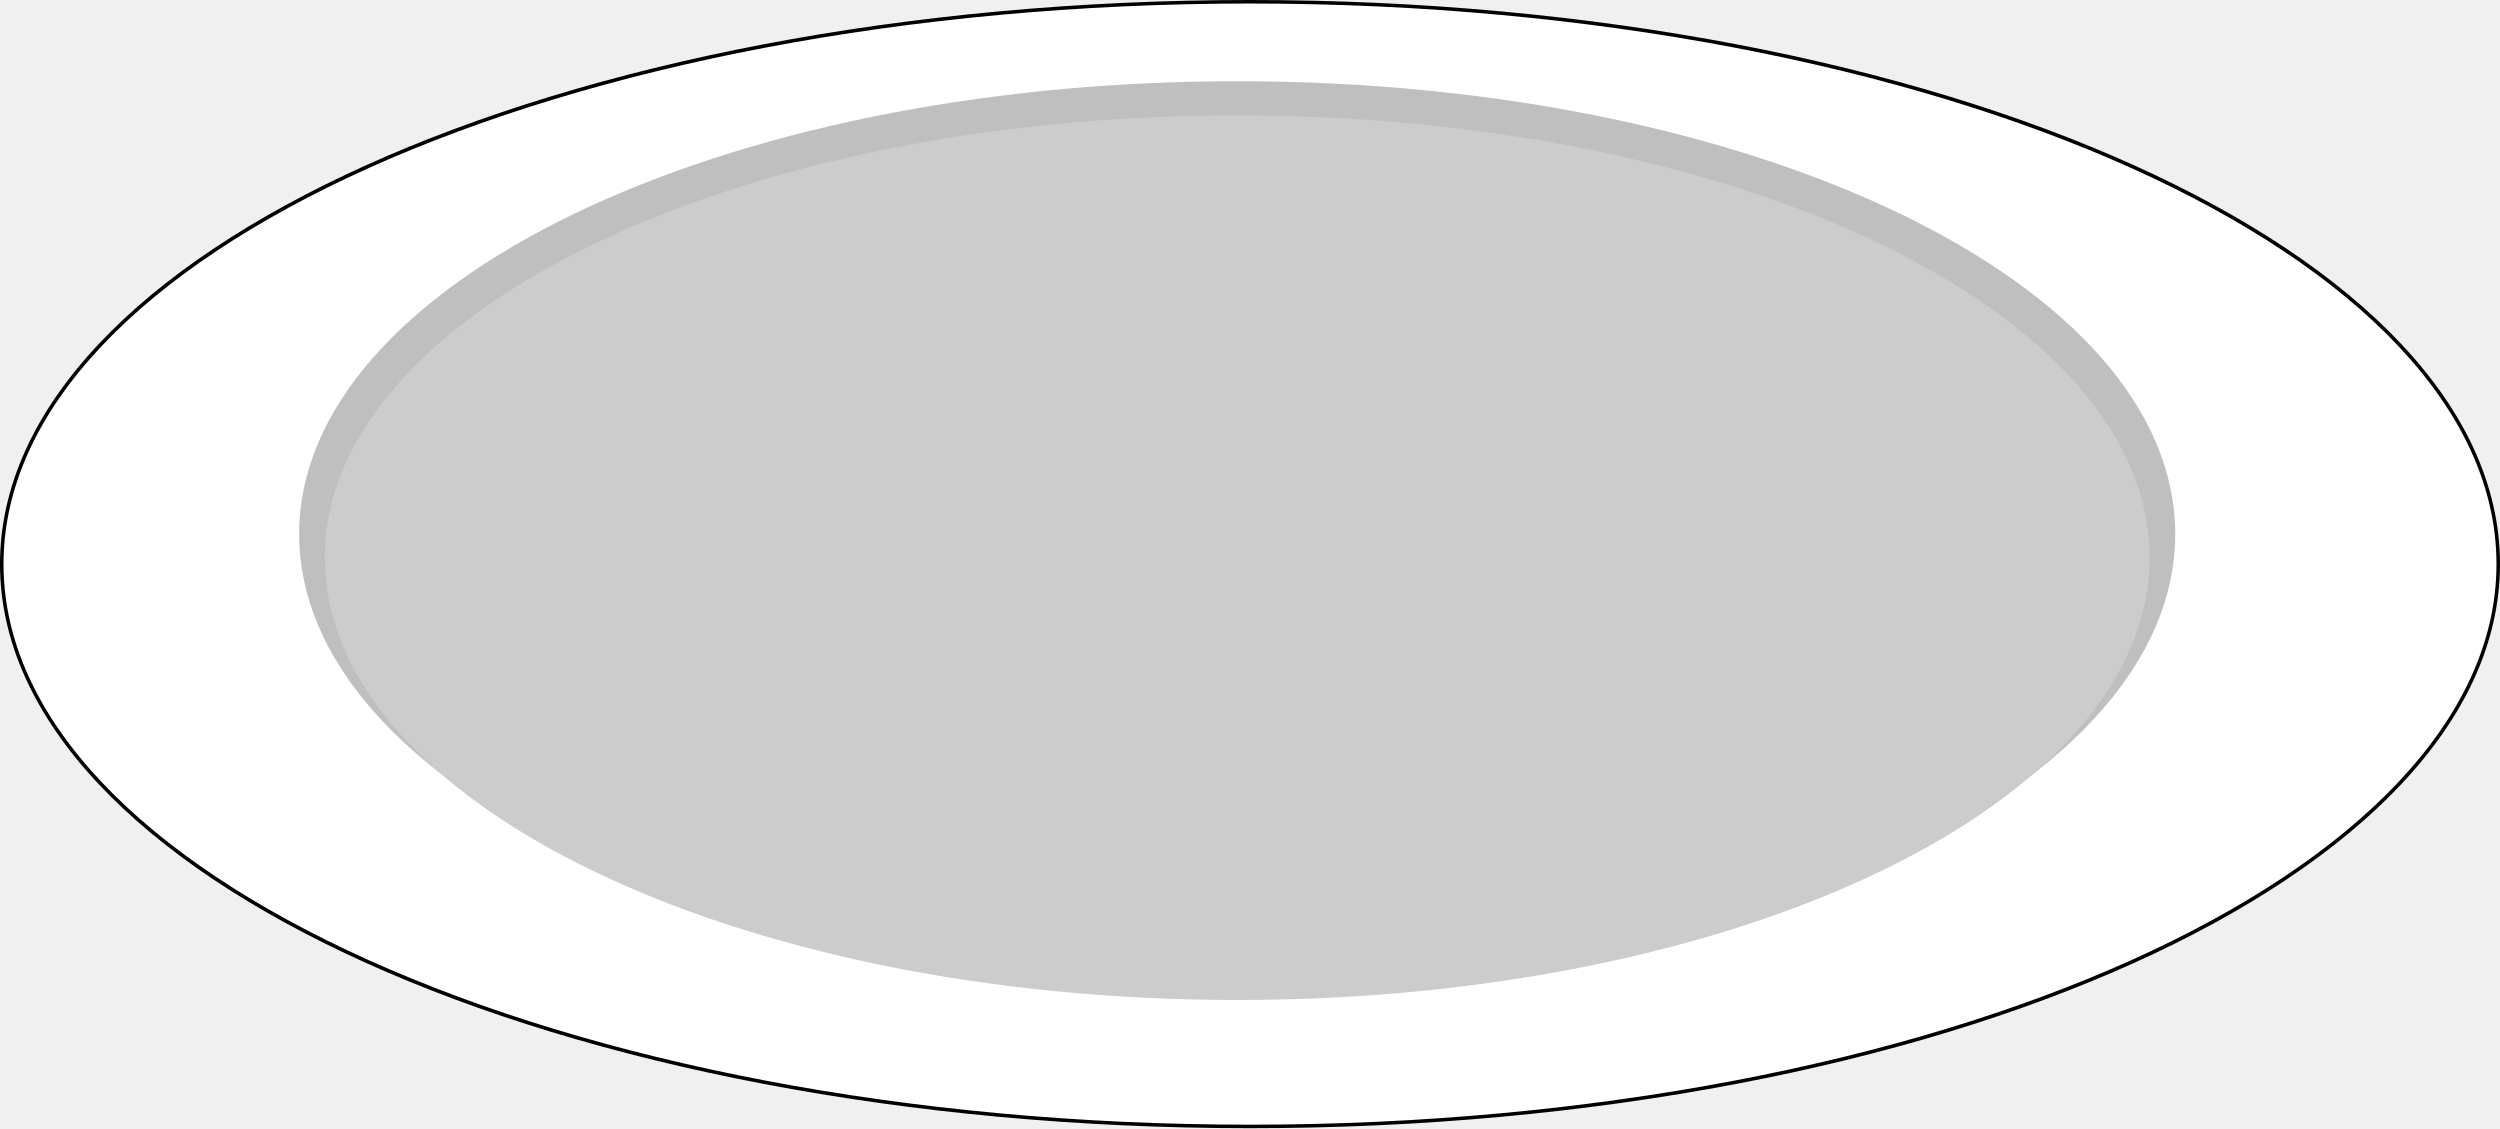
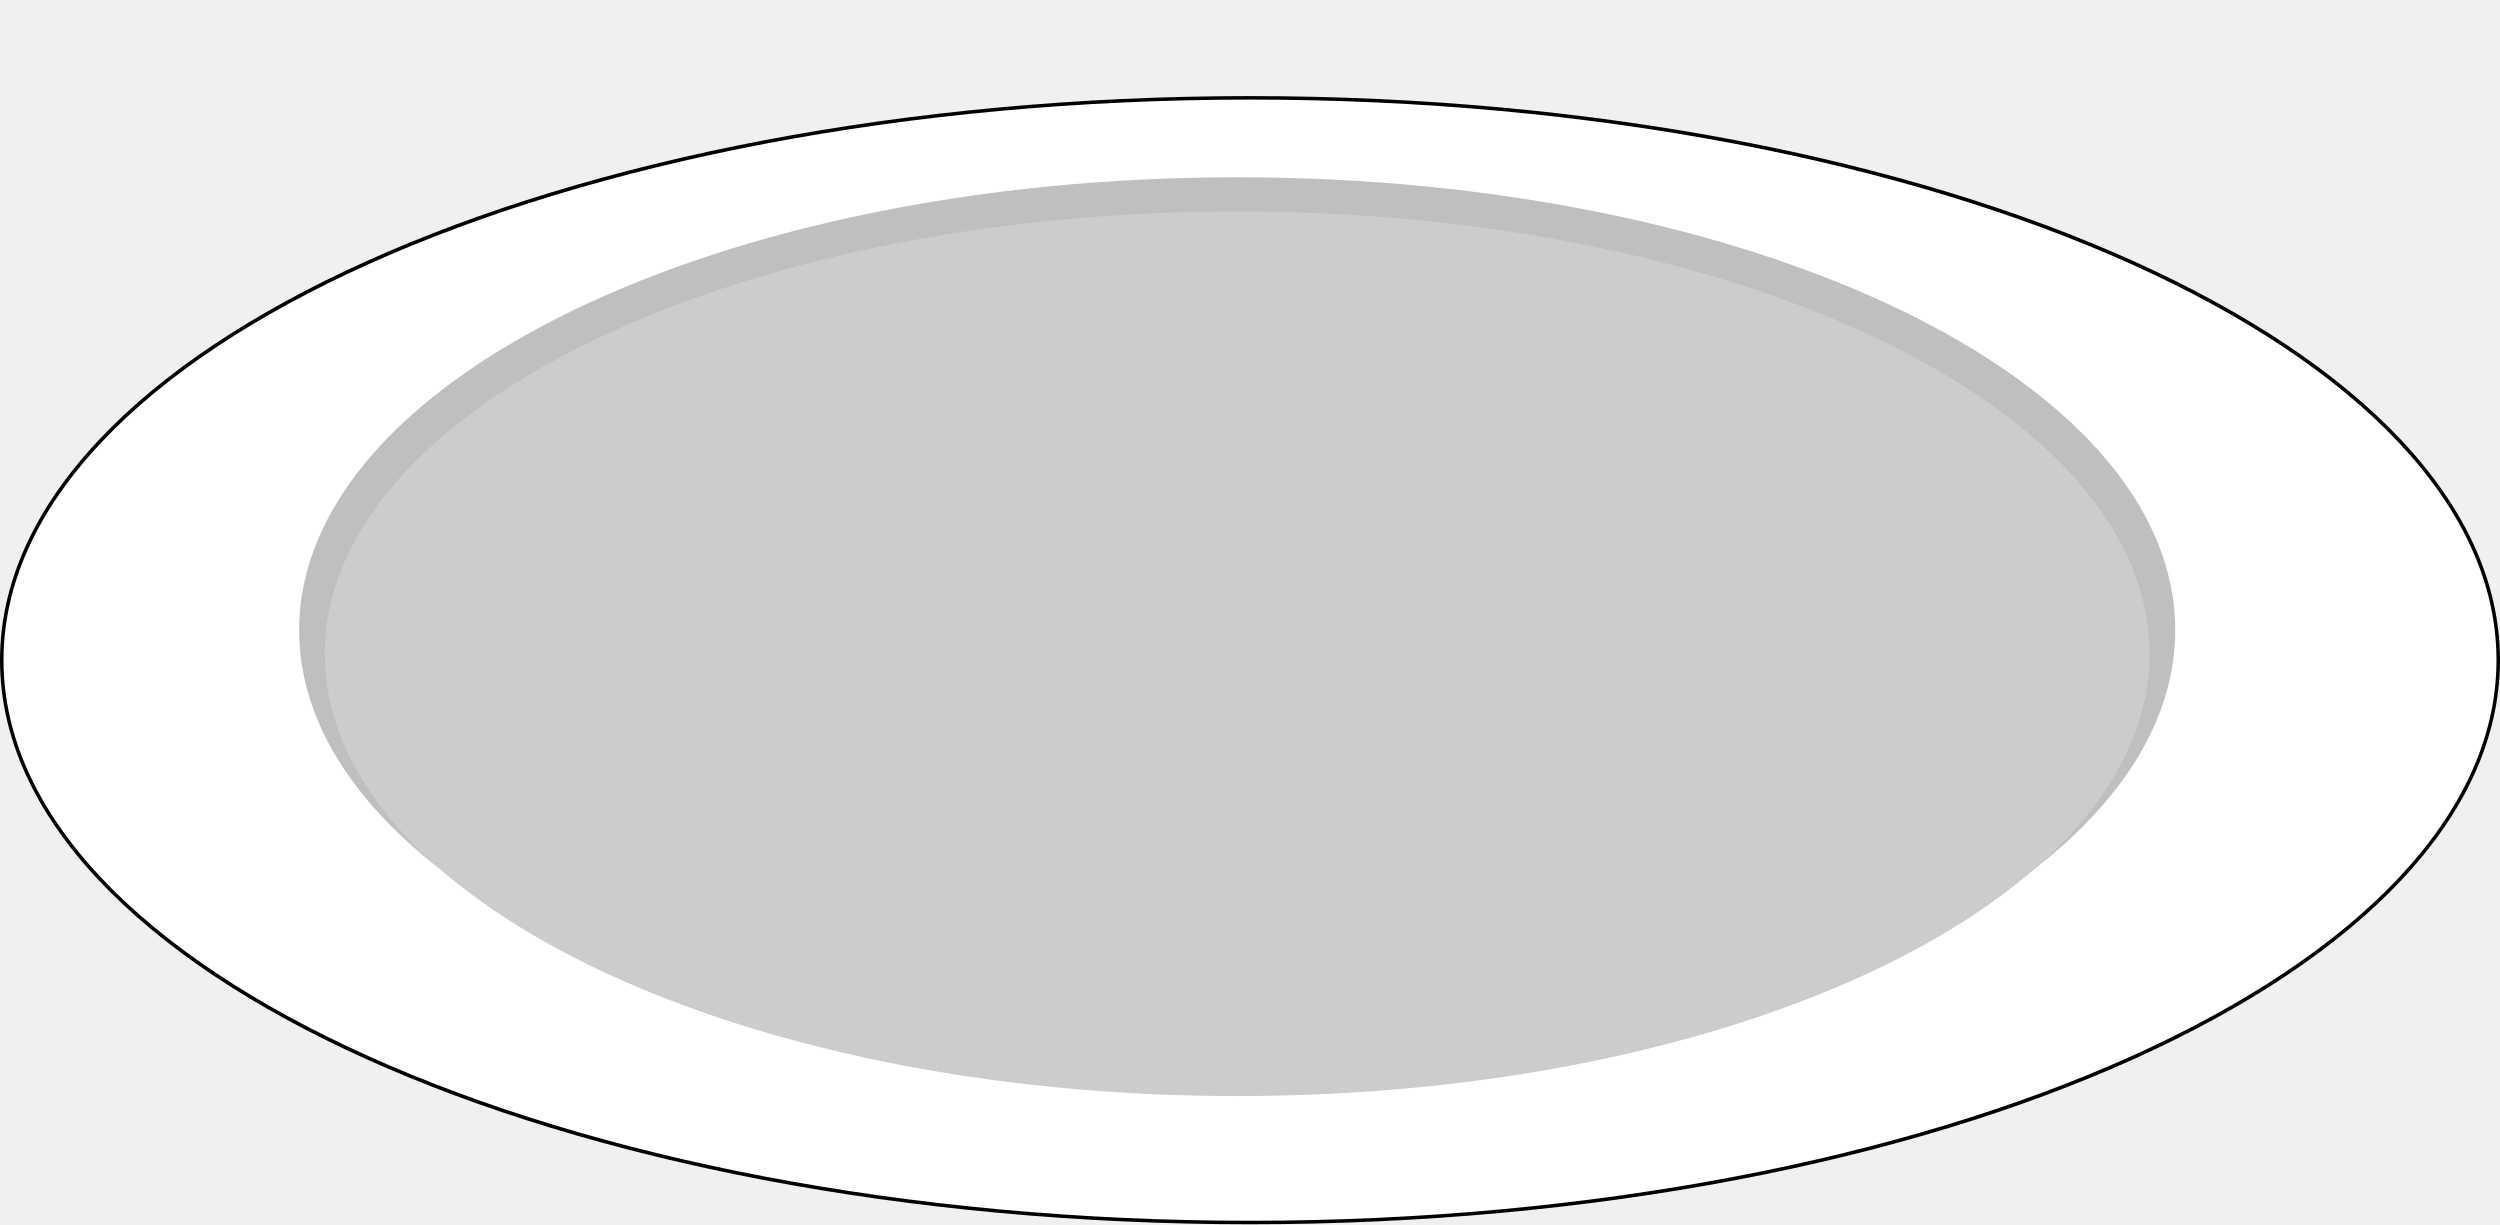
- <svg xmlns="http://www.w3.org/2000/svg" viewBox="0 0 709.09 320">
-   <ellipse cx="354.55" cy="160" rx="354.05" ry="159.5" style="fill:#fff" />
-   <path d="M361.55,35c194.94,0,353.54,71.33,353.54,159S556.49,353,361.55,353,8,281.67,8,194,166.6,35,361.55,35m0-1C165.74,34,7,105.63,7,194S165.74,354,361.55,354s354.54-71.63,354.54-160S557.36,34,361.55,34Z" transform="translate(-7 -34)" />
-   <ellipse cx="350.91" cy="151.52" rx="266.06" ry="128.48" style="fill:#bfbfbf" />
-   <ellipse cx="350.91" cy="158.18" rx="258.79" ry="125.45" style="fill:#ccc" />
+ <svg xmlns="http://www.w3.org/2000/svg" viewBox="0 0 709.09 347.25">
+   <ellipse cx="354.55" cy="187.25" rx="354.05" ry="159.5" style="fill:#fff" />
+   <path d="M361.55,35c194.94,0,353.54,71.33,353.54,159S556.49,353,361.55,353,8,281.67,8,194,166.6,35,361.55,35m0-1C165.74,34,7,105.63,7,194S165.74,354,361.55,354s354.54-71.63,354.54-160S557.36,34,361.55,34Z" transform="translate(-7 -6.75)" />
+   <ellipse cx="350.91" cy="178.76" rx="266.06" ry="128.48" style="fill:#bfbfbf" />
+   <ellipse cx="350.91" cy="185.43" rx="258.79" ry="125.45" style="fill:#ccc" />
+   <path d="M315,17.56l-117,171,348-123a244.68,244.68,0,0,0-93.1-49.9C390.16-1.9,337.38,10.76,315,17.56Z" transform="translate(-7 -6.75)" style="fill:none" />
+   <path d="M544,165.56l-344,118q-1-47.51-2-95l348-123Q545,115.56,544,165.56Z" transform="translate(-7 -6.75)" style="fill:none" />
+   <path d="M313.07,21.28c26.06-7.35,79.75-18.44,143.41-1.14A271.12,271.12,0,0,1,547,64.39l-9.15,3.17a260.63,260.63,0,0,0-82.39-41C390.41,7.77,335,20,309,27.74Z" transform="translate(-7 -6.75)" style="fill:none" />
+   <path d="M242.73,247.89c-4.68-2.76,8.44-16.15,24.48-24.51,25.22-13.14,58.06-14,59.33-9.35C328.58,221.58,251.66,253.15,242.73,247.89Z" transform="translate(-7 -6.75)" style="fill:none" />
+   <path d="M378.89,133.92c-1.48,1.25-.3,3.35,2.3,3.87,4.46.91,11.7-3.11,11.62-4.51C392.71,131.57,381.46,131.74,378.89,133.92Z" transform="translate(-7 -6.75)" style="fill:none" />
+   <path d="M426.5,144.25c0,3.71,22.83,2.88,41.29-1.45,29.33-6.89,53.51-24,50.69-27.26C513.73,110,426.45,137,426.5,144.25Z" transform="translate(-7 -6.75)" style="fill:none" />
+   <path d="M297.4,170.5c-8.06,4.53-14.47,13.16-10.29,18.18,4.38,5.27,17.94,3.54,26.35,0,8.93-3.8,17.18-11.86,14.9-17-1.23-2.78-5.11-3.81-7.36-4.41C314.68,165.5,305.2,166.12,297.4,170.5Z" transform="translate(-7 -6.75)" style="fill:none" />
+   <path d="M397.16,169.39c-8.05,4.53-14.46,13.16-10.29,18.18,4.39,5.28,17.94,3.54,26.36,0,8.93-3.8,17.18-11.86,14.89-17-1.22-2.79-5.1-3.82-7.35-4.42A33.61,33.61,0,0,0,397.16,169.39Z" transform="translate(-7 -6.75)" style="fill:none" />
+   <path d="M551,68.56" transform="translate(-7 -6.75)" style="fill:none" />
+   <path d="M315,17.56c25.57-7,78.84-17.73,142-1a270.18,270.18,0,0,1,90,43l-9,3a259.26,259.26,0,0,0-82-40c-64.56-18.26-119.59-6.32-145,1Z" transform="translate(-7 -6.75)" style="fill:none" />
+   <path d="M547,164.56v-105l-9,3q.5,52.5,1,105Z" transform="translate(-7 -6.75)" style="fill:none" />
</svg>
